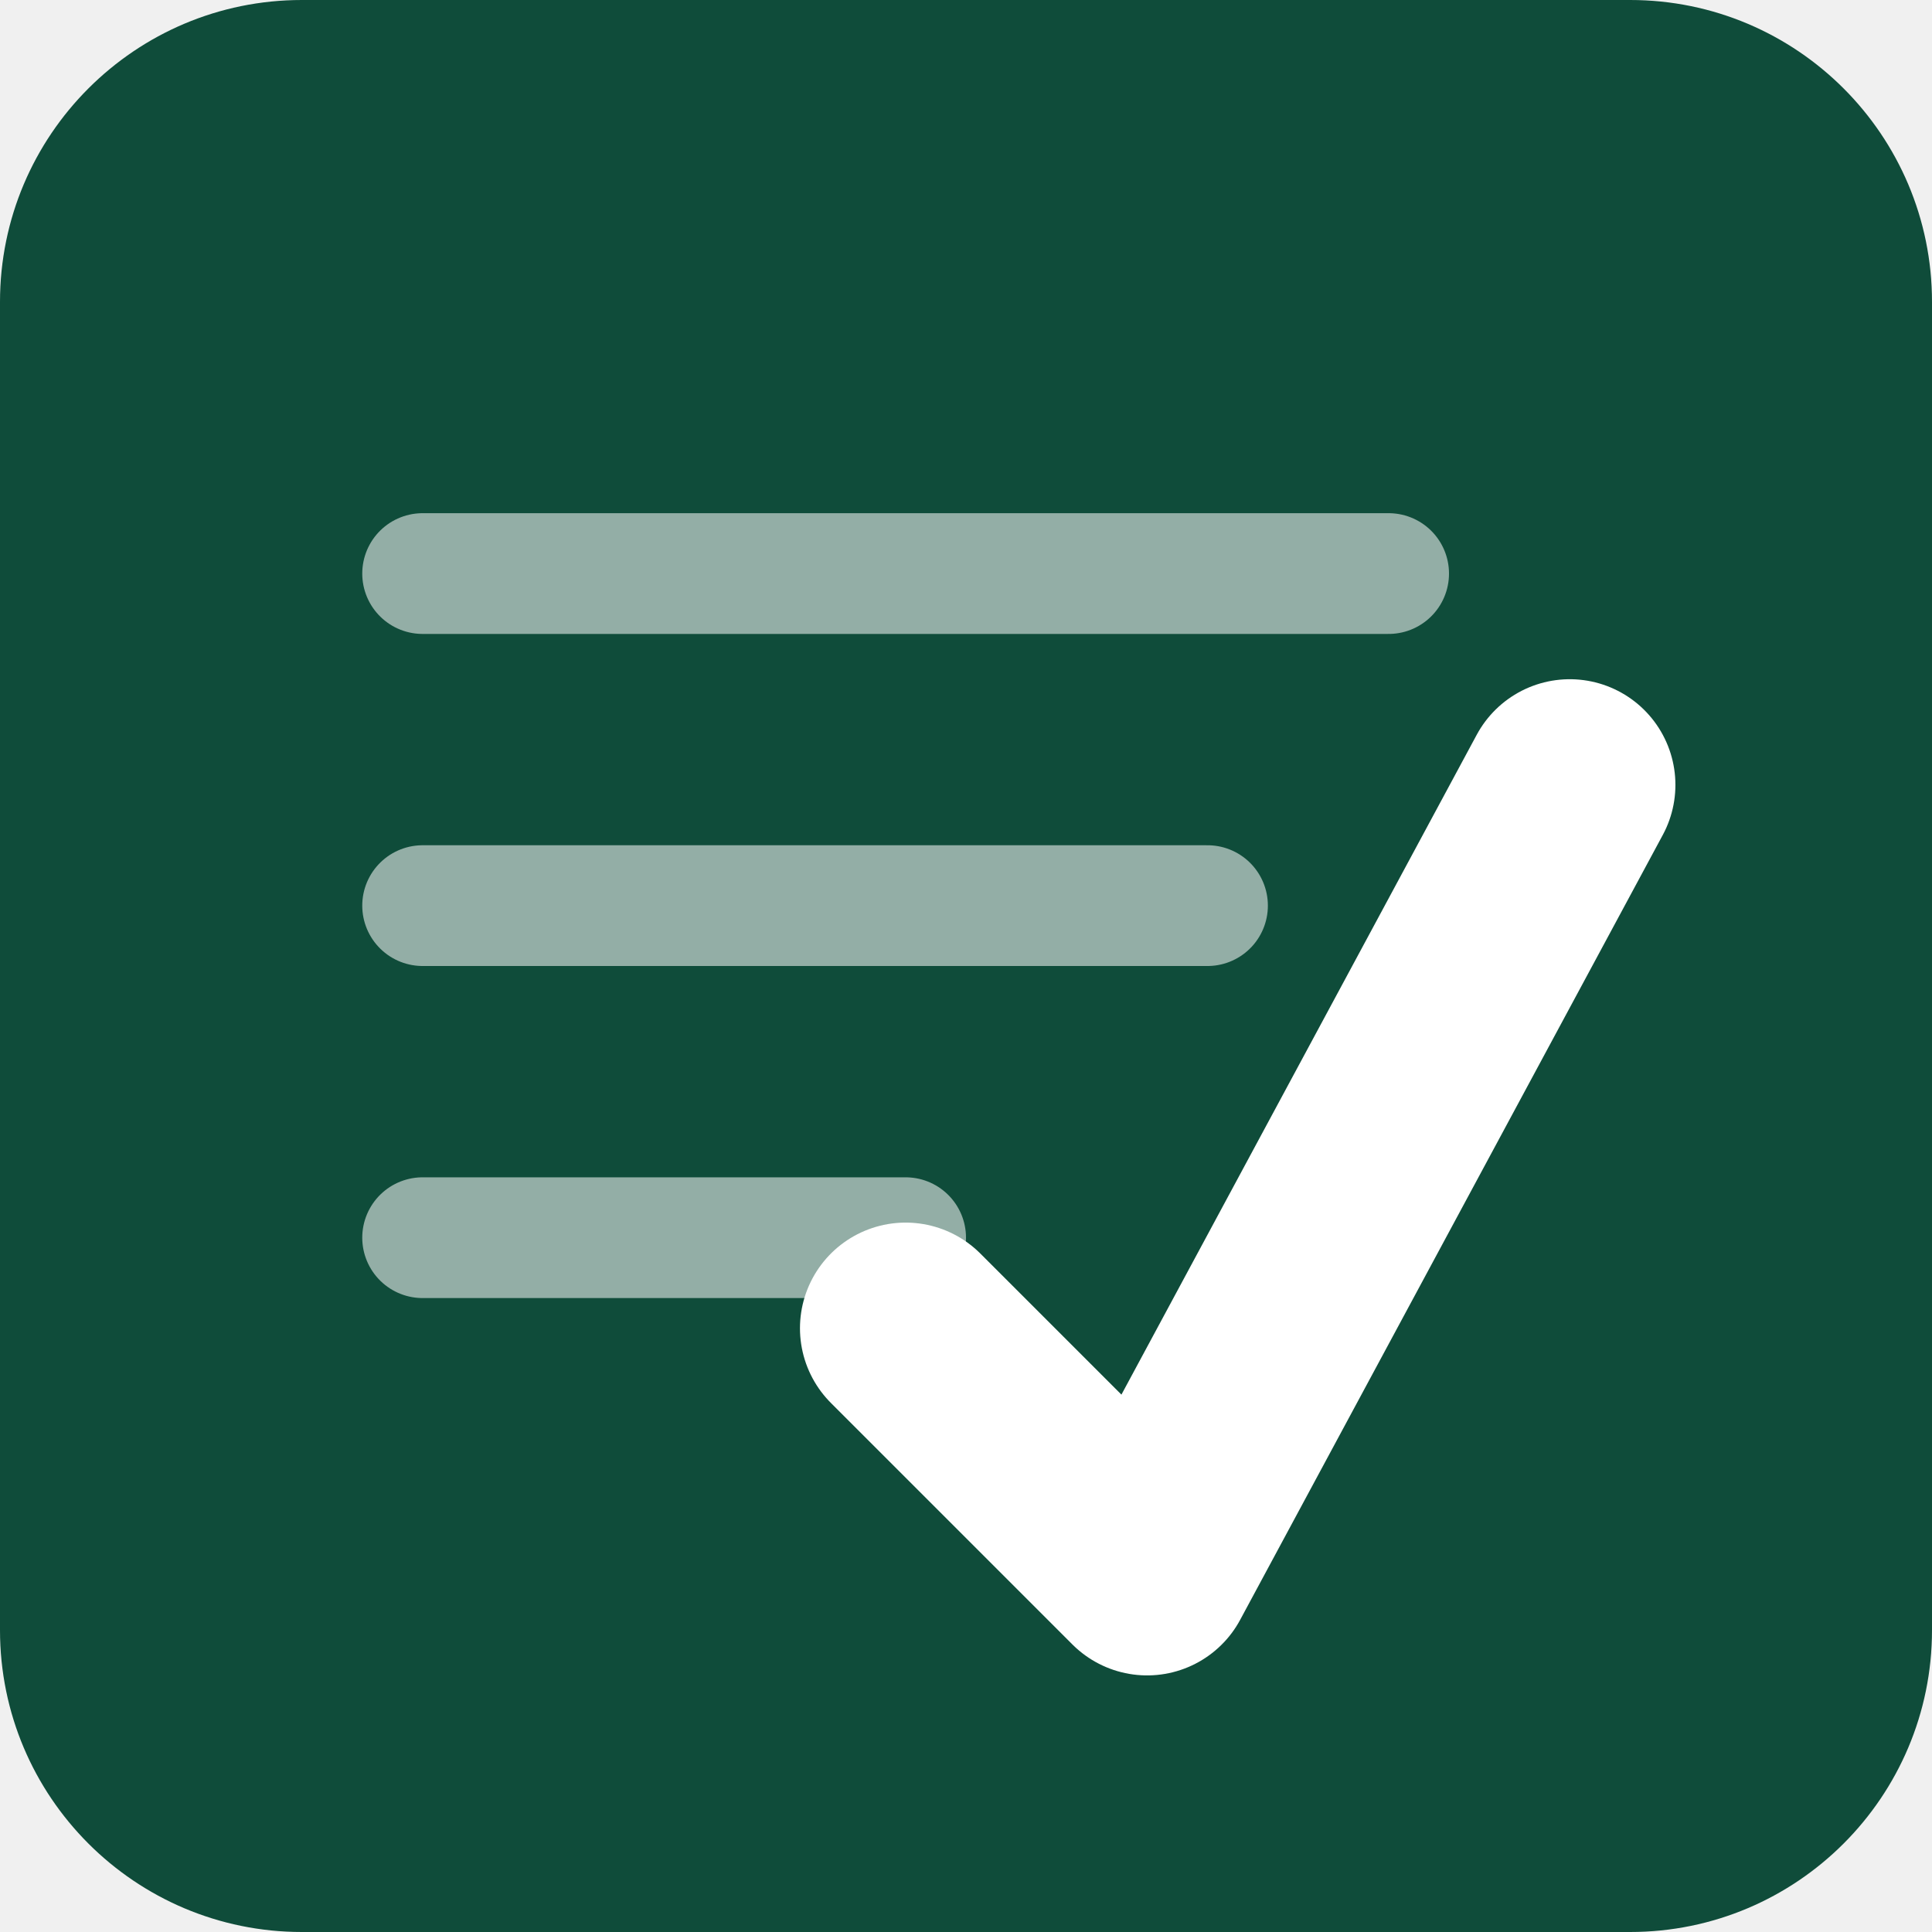
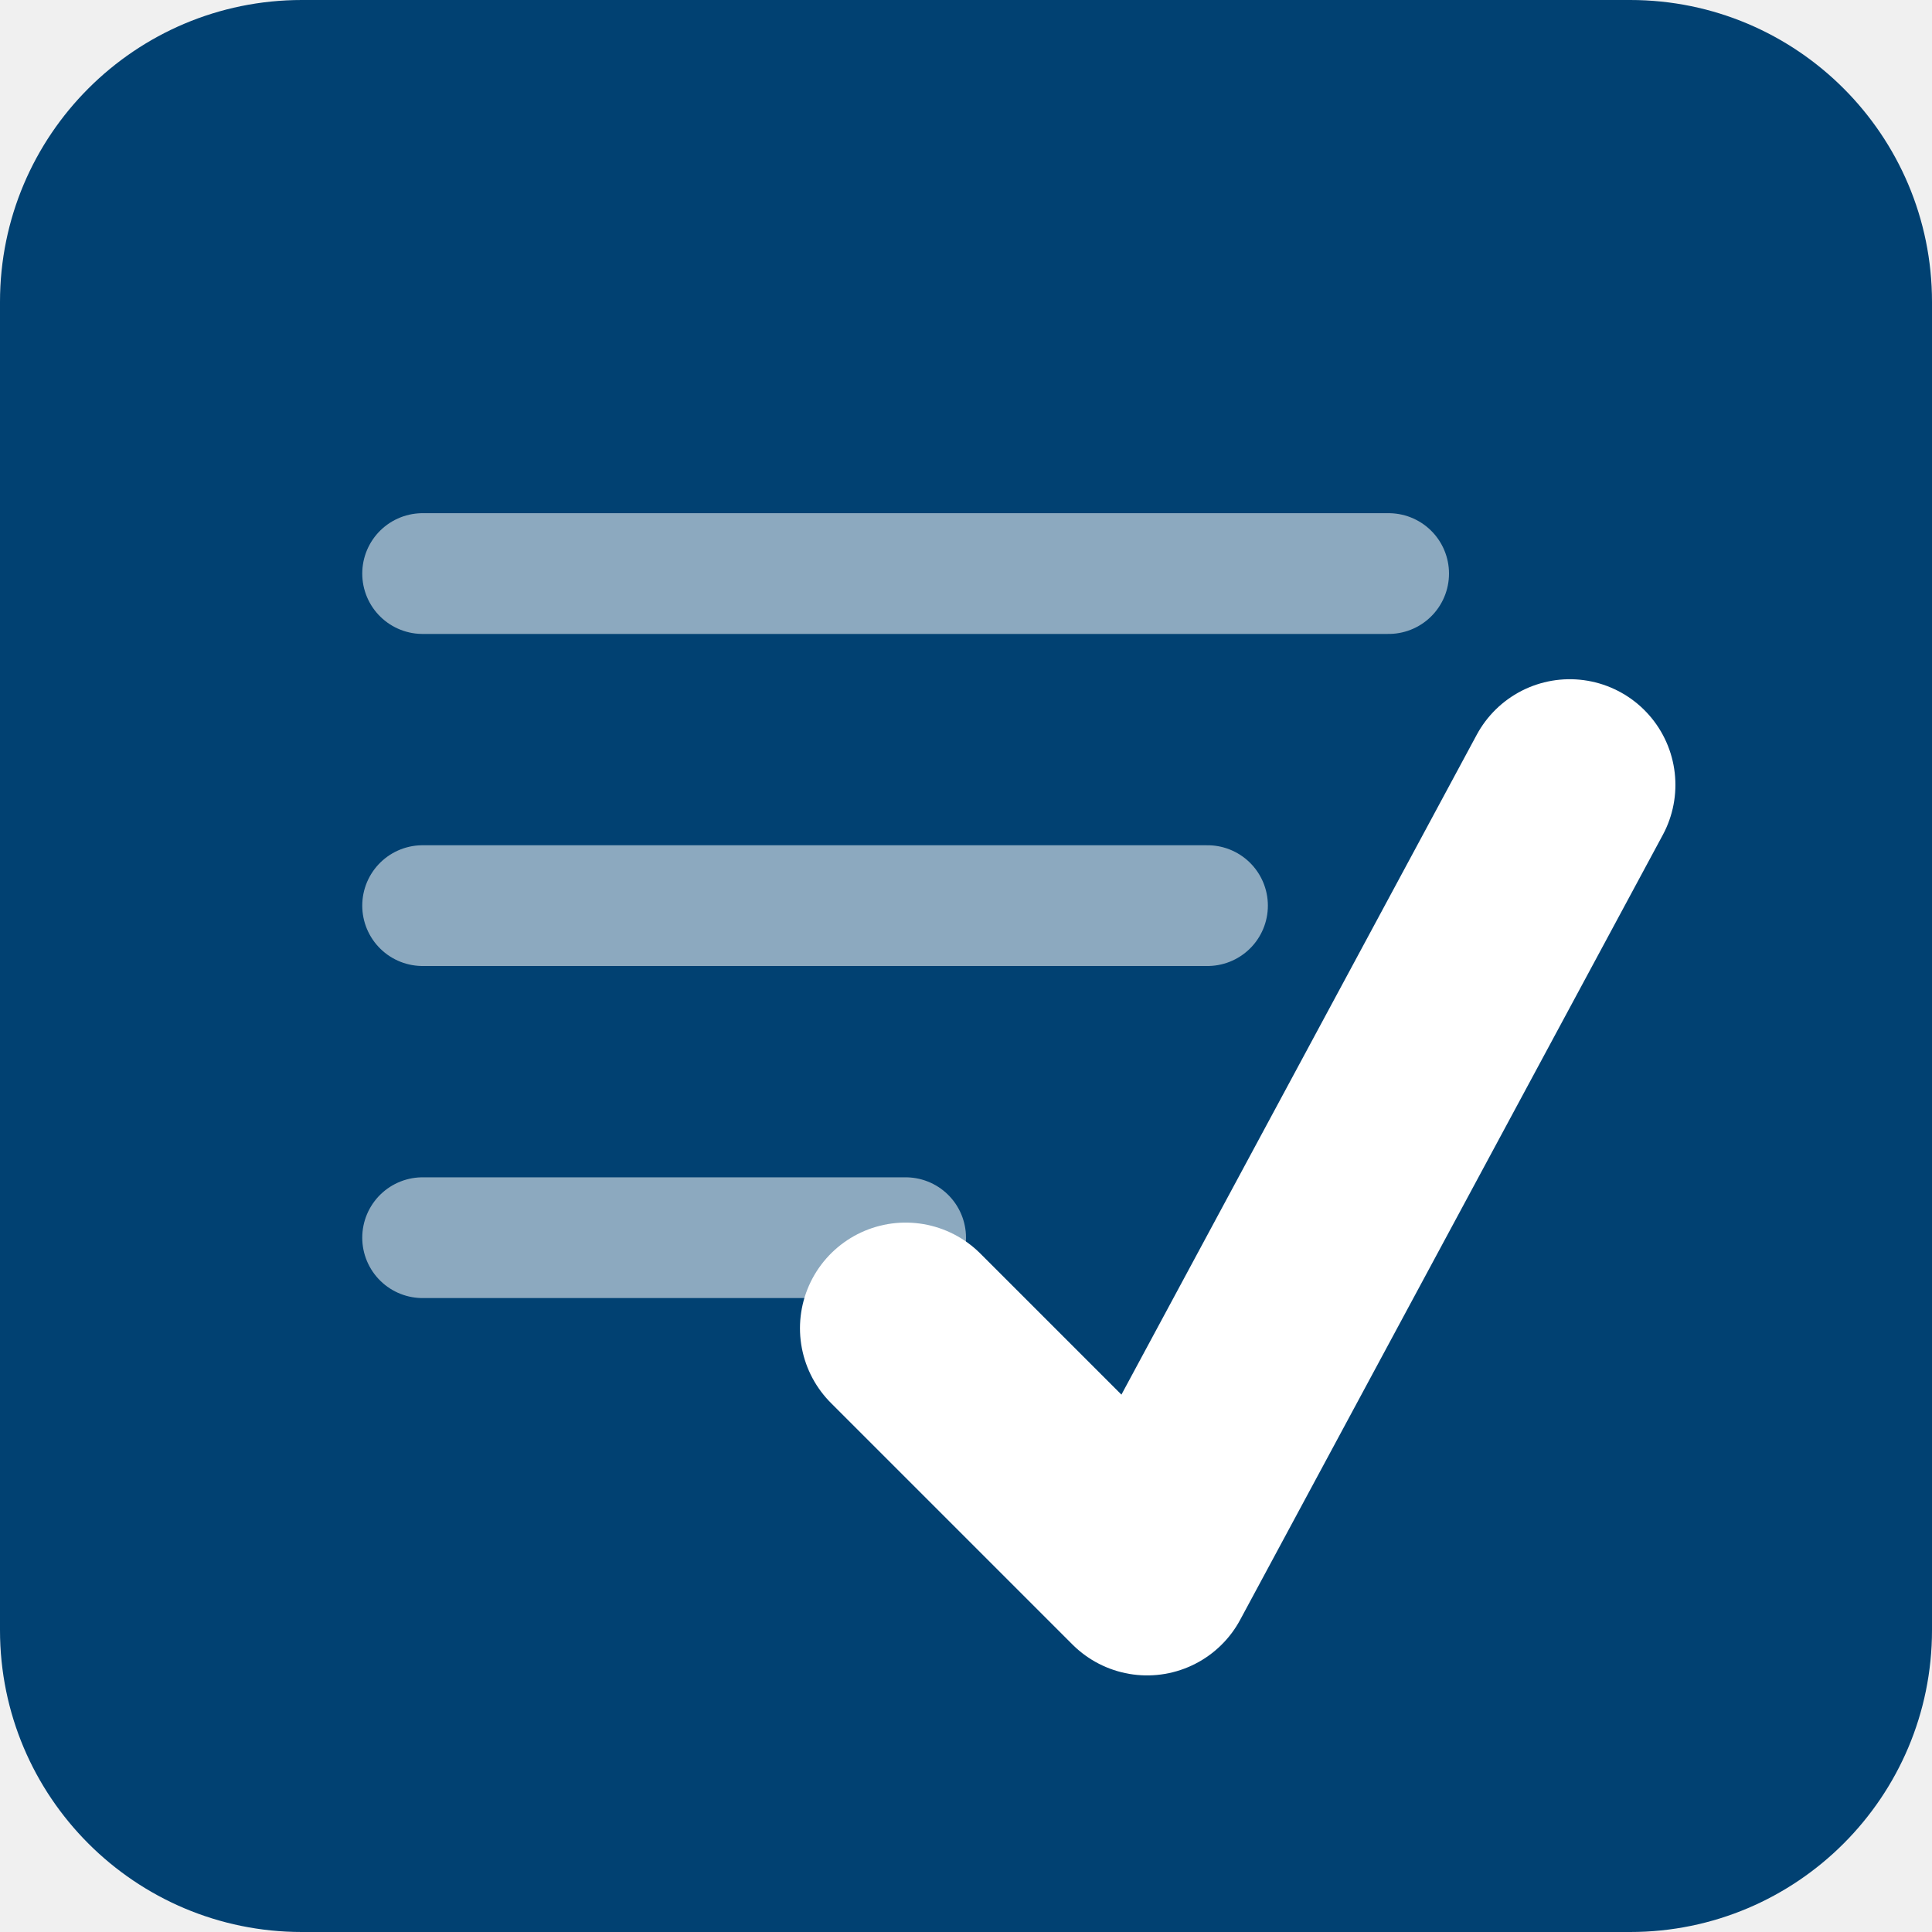
<svg xmlns="http://www.w3.org/2000/svg" viewBox="0 0 64 64" width="64" height="64" role="img" aria-label="家計の制度ログ">
-   <rect width="64" height="64" rx="10" fill="#0f4c3a" />
+   <rect width="64" height="64" rx="10" fill="#014172" />
  <g stroke="#ffffff" stroke-width="4" stroke-linecap="round" opacity="0.55">
    <line x1="14" y1="19" x2="46" y2="19" />
    <line x1="14" y1="30" x2="40" y2="30" />
    <line x1="14" y1="41" x2="30" y2="41" />
  </g>
  <polyline points="30,44 38,52 52,26" fill="none" stroke="#ffffff" stroke-width="7" stroke-linecap="round" stroke-linejoin="round" />
</svg>
